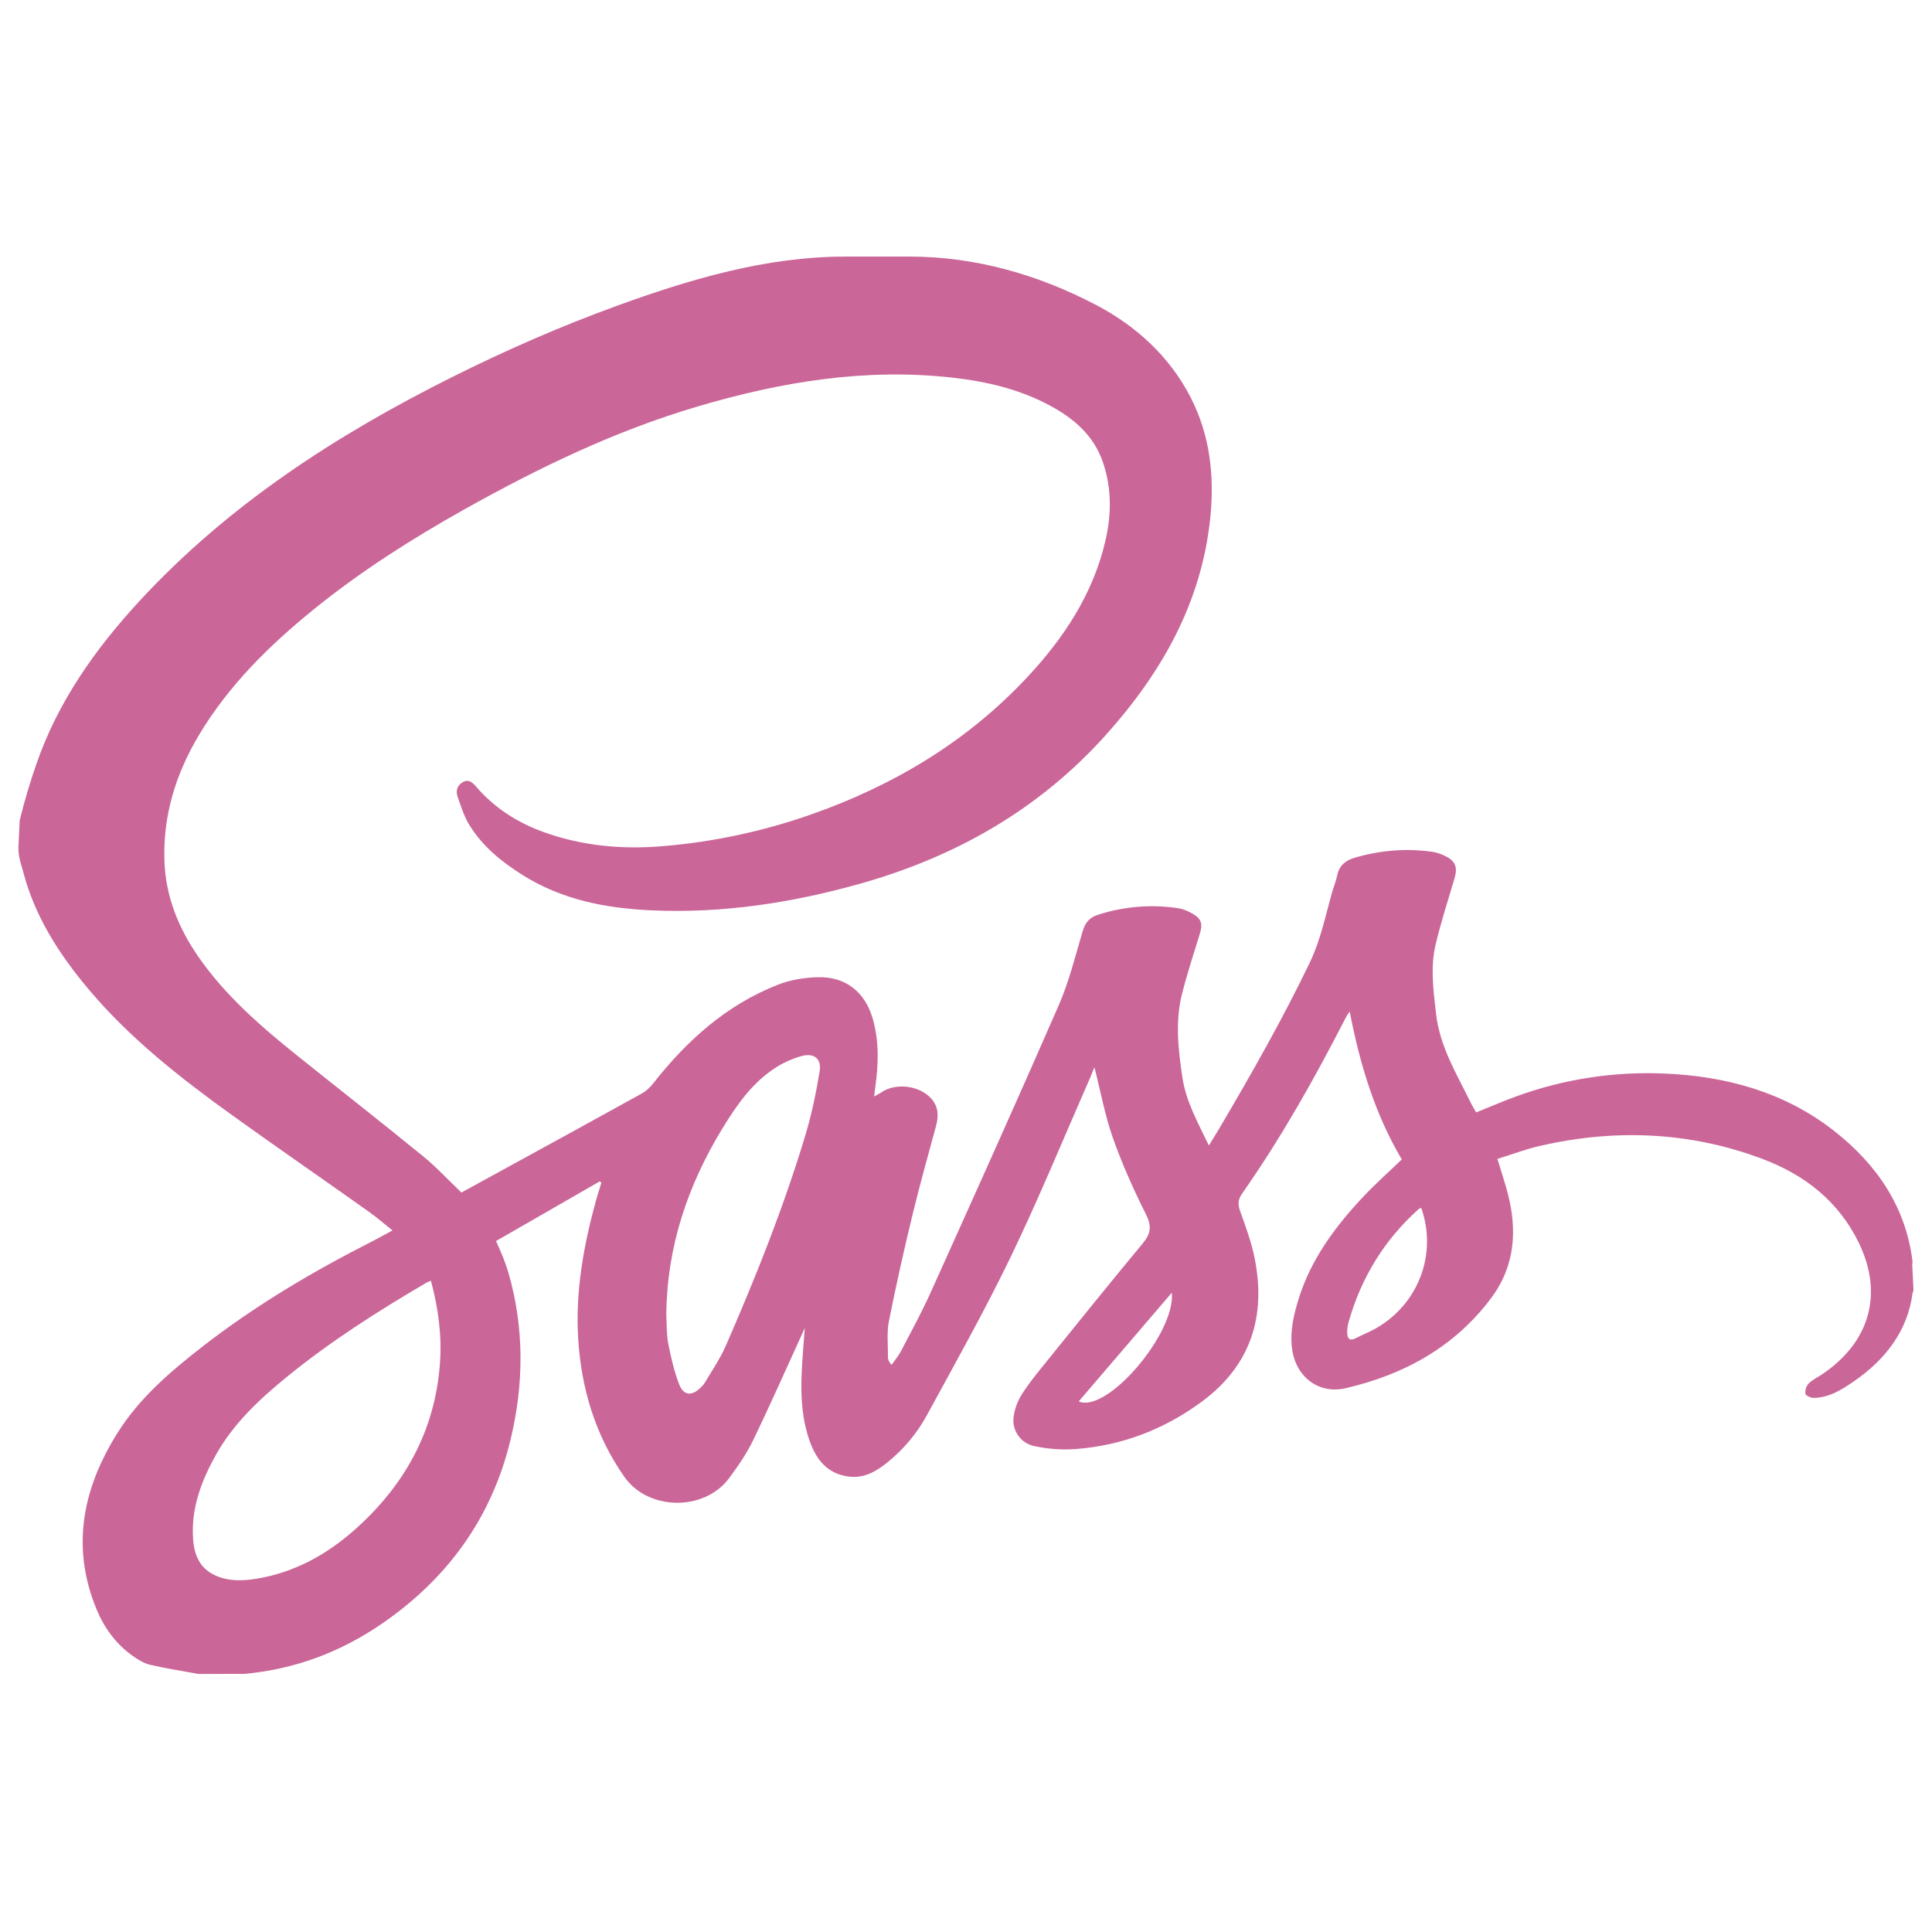
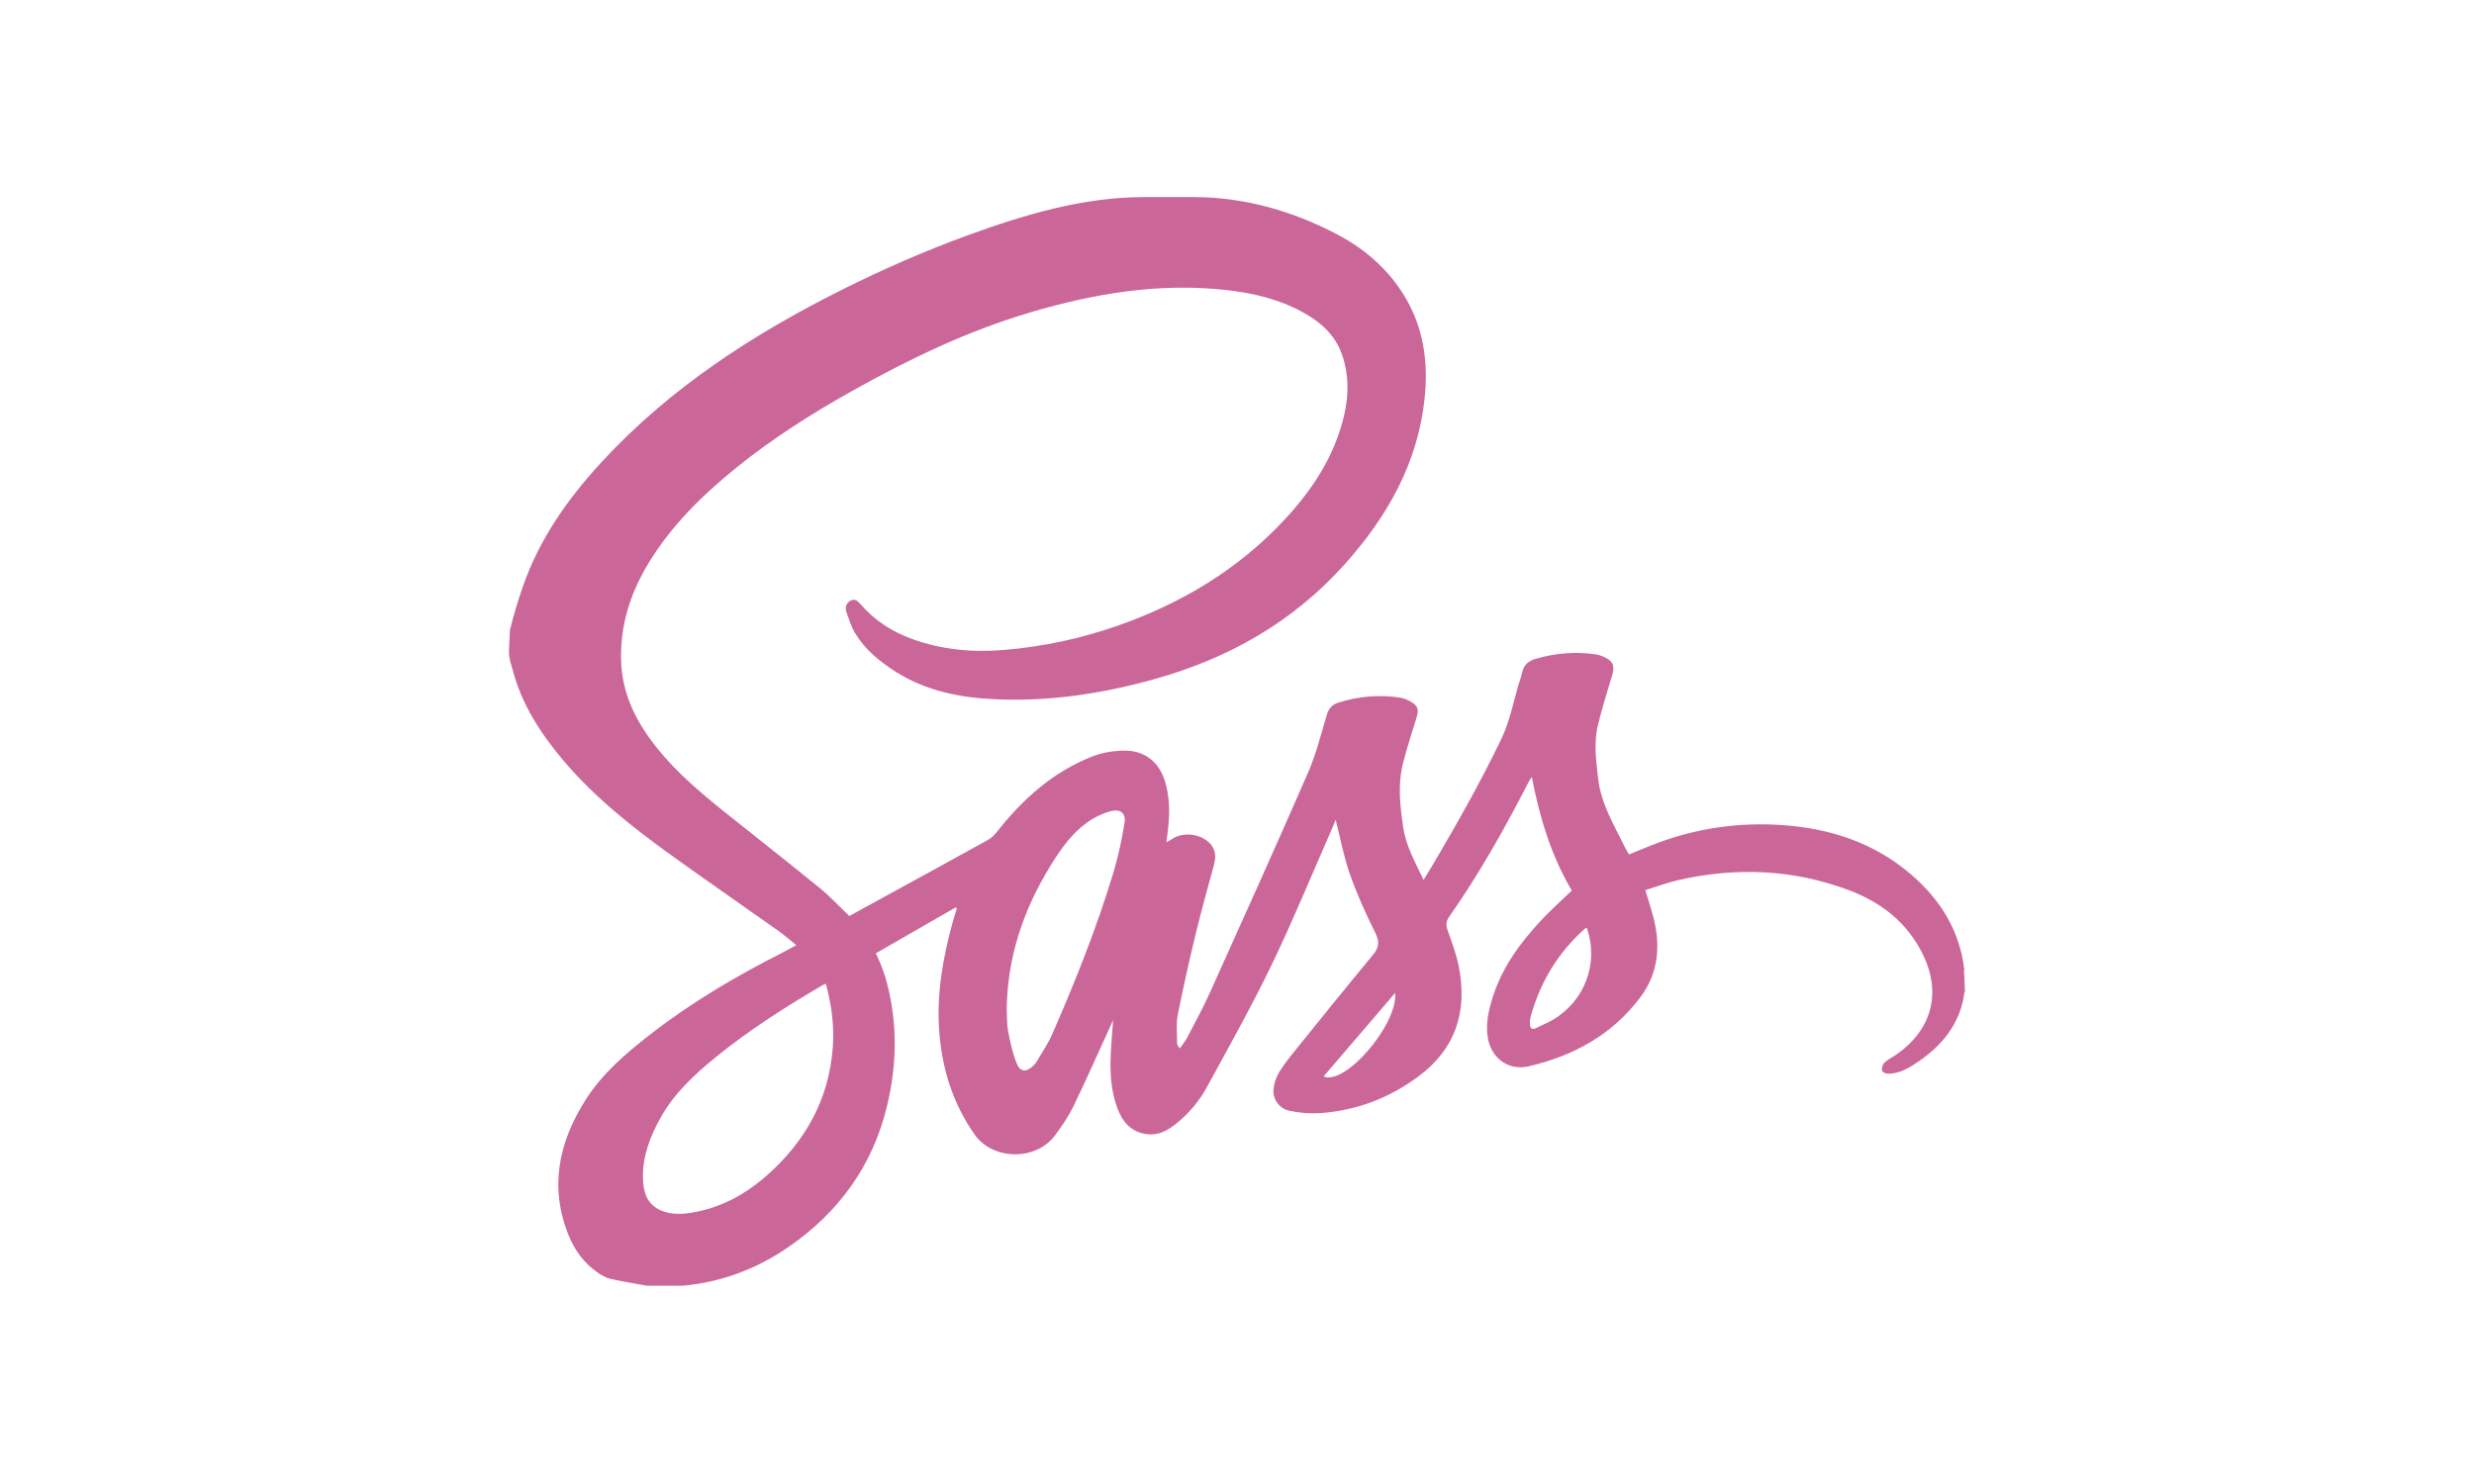
- <svg xmlns="http://www.w3.org/2000/svg" viewBox="0 0 128 128">
+ <svg xmlns="http://www.w3.org/2000/svg" height="30px" width="50px" viewBox="0 0 128 128">
  <path fill-rule="evenodd" clip-rule="evenodd" fill="#CB6699" d="M1.219 56.156c0 .703.207 1.167.323 1.618.756 2.933 2.381 5.45 4.309 7.746 2.746 3.272 6.109 5.906 9.554 8.383 2.988 2.148 6.037 4.248 9.037 6.38.515.366 1.002.787 1.561 1.236-.481.26-.881.489-1.297.7-3.959 2.008-7.768 4.259-11.279 6.986-2.116 1.644-4.162 3.391-5.607 5.674-2.325 3.672-3.148 7.584-1.415 11.761.506 1.22 1.278 2.274 2.367 3.053.353.252.749.502 1.162.6 1.058.249 2.136.412 3.207.609l3.033-.002c3.354-.299 6.407-1.448 9.166-3.352 4.312-2.976 7.217-6.966 8.466-12.087.908-3.722.945-7.448-.125-11.153a11.696 11.696 0 00-.354-1.014c-.13-.333-.283-.657-.463-1.072l6.876-3.954.103.088c-.125.409-.258.817-.371 1.23-.817 2.984-1.36 6.02-1.165 9.117.208 3.3 1.129 6.389 3.061 9.146 1.562 2.23 5.284 2.313 6.944.075.589-.795 1.16-1.626 1.589-2.513 1.121-2.315 2.159-4.671 3.23-7.011l.187-.428c-.077 1.108-.167 2.081-.208 3.055-.064 1.521.025 3.033.545 4.48.445 1.238 1.202 2.163 2.62 2.326.97.111 1.743-.333 2.456-.896a10.384 10.384 0 002.691-3.199c1.901-3.491 3.853-6.961 5.576-10.54 1.864-3.871 3.494-7.855 5.225-11.792l.286-.698c.409 1.607.694 3.181 1.219 4.671.61 1.729 1.365 3.417 2.187 5.058.389.775.344 1.278-.195 1.928-2.256 2.72-4.473 5.473-6.692 8.223-.491.607-.98 1.225-1.389 1.888a3.701 3.701 0 00-.48 1.364 1.737 1.737 0 001.383 1.971 9.661 9.661 0 002.708.193c3.097-.228 5.909-1.315 8.395-3.157 3.221-2.386 4.255-5.642 3.475-9.501-.211-1.047-.584-2.065-.947-3.074-.163-.455-.174-.774.123-1.198 2.575-3.677 4.775-7.578 6.821-11.569.081-.157.164-.314.306-.482.663 3.45 1.661 6.775 3.449 9.792-.912.879-1.815 1.676-2.632 2.554-1.799 1.934-3.359 4.034-4.173 6.595-.35 1.104-.619 2.226-.463 3.405.242 1.831 1.742 3.021 3.543 2.604 3.854-.892 7.181-2.708 9.612-5.925 1.636-2.166 1.785-4.582 1.1-7.113-.188-.688-.411-1.365-.651-2.154.951-.295 1.878-.649 2.837-.868 4.979-1.136 9.904-.938 14.702.86 2.801 1.05 5.064 2.807 6.406 5.571 1.639 3.379.733 6.585-2.452 8.721-.297.199-.637.356-.883.605a.869.869 0 00-.205.67c.021.123.346.277.533.275 1.047-.008 1.896-.557 2.711-1.121 2.042-1.413 3.532-3.314 3.853-5.817l.063-.188-.077-1.63c-.031-.094.023-.187.016-.258-.434-3.645-2.381-6.472-5.213-8.688-3.28-2.565-7.153-3.621-11.249-3.788a25.401 25.401 0 00-9.765 1.503c-.897.325-1.786.71-2.688 1.073-.121-.219-.251-.429-.358-.646-.926-1.896-2.048-3.708-2.296-5.882-.176-1.544-.392-3.086-.025-4.613.353-1.469.813-2.913 1.246-4.362.223-.746.066-1.164-.646-1.5a2.854 2.854 0 00-.786-.258c-1.75-.254-3.476-.109-5.171.384-.6.175-1.036.511-1.169 1.175-.076.381-.231.746-.339 1.122-.443 1.563-.757 3.156-1.473 4.645-1.794 3.735-3.842 7.329-5.938 10.897-.227.385-.466.763-.752 1.23-.736-1.54-1.521-2.922-1.759-4.542-.269-1.832-.481-3.661-.025-5.479.339-1.356.782-2.687 1.19-4.025.193-.636.104-.97-.472-1.305-.291-.169-.62-.319-.948-.368a11.643 11.643 0 00-5.354.438c-.543.176-.828.527-.994 1.087-.488 1.652-.904 3.344-1.589 4.915-2.774 6.36-5.628 12.687-8.479 19.013-.595 1.321-1.292 2.596-1.963 3.882-.17.326-.418.613-.63.919-.17-.201-.236-.339-.235-.477.005-.813-.092-1.65.063-2.436a172.189 172.189 0 011.578-7.099c.47-1.946 1.017-3.874 1.538-5.807.175-.647.178-1.252-.287-1.796-.781-.911-2.413-1.111-3.381-.409l-.428.242.083-.69c.204-1.479.245-2.953-.161-4.41-.506-1.816-1.802-2.861-3.686-2.803-.878.027-1.8.177-2.613.497-3.419 1.34-6.048 3.713-8.286 6.568a2.592 2.592 0 01-.757.654c-2.893 1.604-5.795 3.188-8.696 4.778l-3.229 1.769c-.866-.826-1.653-1.683-2.546-2.41-2.727-2.224-5.498-4.393-8.244-6.592-2.434-1.949-4.792-3.979-6.596-6.56-1.342-1.92-2.207-4.021-2.29-6.395-.105-3.025.753-5.789 2.293-8.362 1.97-3.292 4.657-5.934 7.611-8.327 3.125-2.53 6.505-4.678 10.008-6.639 4.901-2.743 9.942-5.171 15.347-6.774 5.542-1.644 11.165-2.585 16.965-1.929 2.28.258 4.494.78 6.527 1.895 1.557.853 2.834 1.97 3.428 3.716.586 1.718.568 3.459.162 5.204-.825 3.534-2.76 6.447-5.195 9.05-3.994 4.267-8.866 7.172-14.351 9.091a39.478 39.478 0 01-9.765 2.083c-2.729.229-5.401-.013-7.985-.962-1.711-.629-3.201-1.591-4.399-2.987-.214-.25-.488-.521-.887-.287-.391.23-.46.602-.329.979.219.626.421 1.278.762 1.838.857 1.405 2.107 2.424 3.483 3.298 2.643 1.681 5.597 2.246 8.66 2.377 4.648.201 9.183-.493 13.654-1.74 6.383-1.78 11.933-4.924 16.384-9.884 3.706-4.13 6.353-8.791 6.92-14.419.277-2.747-.018-5.438-1.304-7.944-1.395-2.715-3.613-4.734-6.265-6.125C68.756 18.179 64.588 17 60.286 17h-4.31c-5.21 0-10.247 1.493-15.143 3.274-3.706 1.349-7.34 2.941-10.868 4.703-7.683 3.839-14.838 8.468-20.715 14.833-2.928 3.171-5.407 6.67-6.833 10.79a40.494 40.494 0 00-1.111 3.746m27.839 36.013c-.333 4.459-2.354 8.074-5.657 11.002-1.858 1.646-3.989 2.818-6.471 3.23-.9.149-1.821.185-2.694-.188-1.245-.532-1.524-1.637-1.548-2.814-.037-1.876.62-3.572 1.521-5.186 1.176-2.104 2.9-3.708 4.741-5.206 2.9-2.361 6.046-4.359 9.268-6.245l.243-.1c.498 1.84.735 3.657.597 5.507zM54.303 70.98c-.235 1.424-.529 2.849-.945 4.229-1.438 4.777-3.285 9.406-5.282 13.973-.369.845-.906 1.616-1.373 2.417a1.689 1.689 0 01-.283.334c-.578.571-1.126.541-1.418-.206-.34-.868-.549-1.797-.729-2.716-.121-.617-.092-1.265-.13-1.897.039-4.494 1.41-8.578 3.736-12.38.959-1.568 2.003-3.062 3.598-4.054a6.27 6.27 0 011.595-.706c.85-.239 1.372.154 1.231 1.006zm17.164 21.868l6.169-7.203c.257 2.675-4.29 8.015-6.169 7.203zm19.703-4.847c-.436.25-.911.43-1.358.661-.409.212-.544-.002-.556-.354a2.385 2.385 0 01.093-.721c.833-2.938 2.366-5.446 4.647-7.486l.16-.082c1.085 3.035-.169 6.368-2.986 7.982z" />
</svg>
